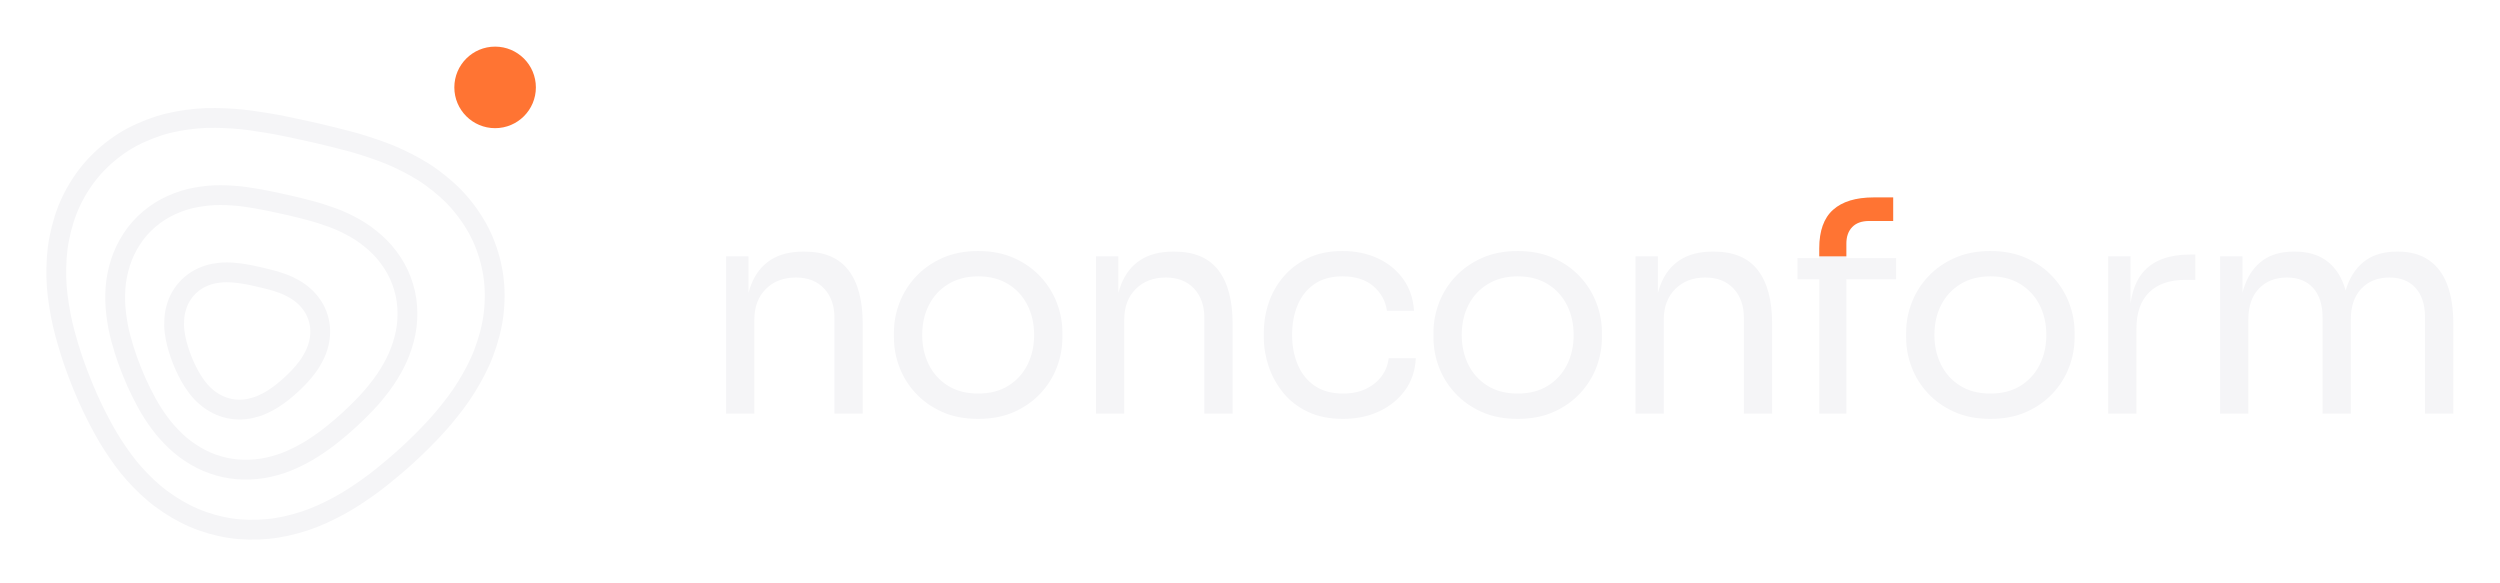
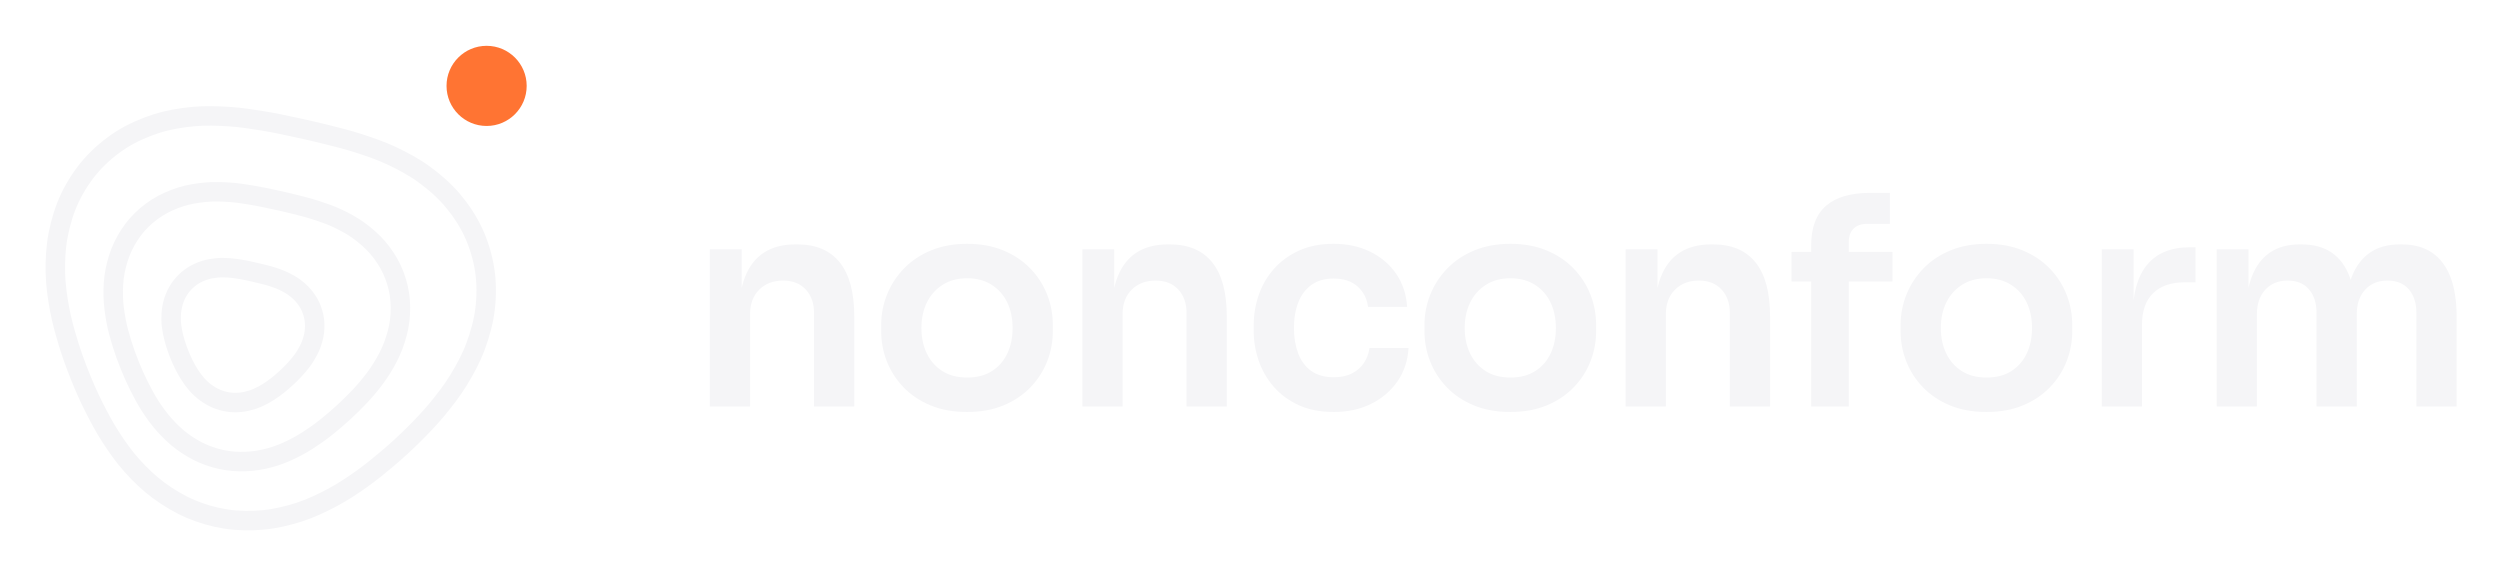
- <svg xmlns="http://www.w3.org/2000/svg" viewBox="0 0 429.2 100" width="515" height="120" role="img" aria-label="nonconform">
+ <svg xmlns="http://www.w3.org/2000/svg" viewBox="0 0 436.7 100" width="524" height="120" role="img" aria-label="nonconform">
  <g stroke-linecap="round" stroke-linejoin="round">
    <path d="M84.73,54.00C84.46,56.23 83.83,58.46 83.06,60.53C82.29,62.60 81.21,64.58 80.09,66.41C78.97,68.24 77.66,69.92 76.34,71.52C75.02,73.11 73.61,74.57 72.19,75.98C70.77,77.39 69.32,78.72 67.81,80.00C66.30,81.28 64.78,82.53 63.14,83.69C61.50,84.85 59.80,85.98 57.99,86.94C56.18,87.90 54.25,88.81 52.25,89.46C50.25,90.10 48.12,90.61 46.00,90.81C43.88,91.01 41.65,90.99 39.53,90.67C37.41,90.35 35.27,89.74 33.30,88.90C31.33,88.06 29.43,86.92 27.72,85.66C26.01,84.40 24.45,82.89 23.06,81.34C21.66,79.79 20.46,78.07 19.35,76.36C18.24,74.65 17.30,72.87 16.40,71.09C15.50,69.31 14.71,67.51 13.97,65.66C13.23,63.81 12.54,61.94 11.95,60.00C11.36,58.06 10.79,56.07 10.41,54.00C10.03,51.93 9.71,49.76 9.67,47.59C9.63,45.42 9.74,43.14 10.17,40.96C10.60,38.78 11.27,36.53 12.24,34.51C13.21,32.49 14.50,30.50 15.99,28.82C17.48,27.14 19.29,25.61 21.17,24.41C23.05,23.21 25.19,22.28 27.29,21.60C29.39,20.93 31.63,20.56 33.76,20.36C35.89,20.16 38.03,20.24 40.07,20.37C42.11,20.50 44.08,20.82 46.00,21.13C47.92,21.44 49.75,21.84 51.60,22.24C53.45,22.64 55.25,23.04 57.10,23.51C58.95,23.98 60.82,24.43 62.71,25.05C64.60,25.67 66.57,26.33 68.46,27.23C70.35,28.13 72.31,29.16 74.07,30.45C75.83,31.73 77.58,33.24 79.02,34.94C80.46,36.64 81.77,38.60 82.71,40.64C83.65,42.68 84.33,44.95 84.67,47.18C85.01,49.41 85.00,51.77 84.73,54.00Z" fill="none" stroke="#f5f5f7" stroke-width="3.4" />
    <path d="M69.82,56.00C69.64,57.48 69.22,58.98 68.70,60.36C68.19,61.74 67.48,63.05 66.73,64.27C65.98,65.49 65.11,66.62 64.23,67.68C63.35,68.74 62.41,69.71 61.46,70.65C60.51,71.59 59.55,72.47 58.54,73.33C57.53,74.19 56.52,75.02 55.43,75.79C54.34,76.56 53.20,77.32 51.99,77.96C50.78,78.60 49.50,79.21 48.17,79.64C46.84,80.07 45.41,80.41 44.00,80.54C42.59,80.68 41.10,80.66 39.69,80.45C38.28,80.24 36.84,79.83 35.53,79.27C34.22,78.71 32.95,77.95 31.81,77.11C30.67,76.27 29.64,75.25 28.71,74.22C27.78,73.19 26.97,72.05 26.23,70.91C25.49,69.77 24.87,68.58 24.27,67.39C23.67,66.20 23.14,65.00 22.65,63.77C22.15,62.54 21.70,61.30 21.30,60.00C20.90,58.70 20.52,57.38 20.27,56.00C20.02,54.62 19.81,53.18 19.78,51.73C19.75,50.28 19.82,48.76 20.11,47.31C20.40,45.86 20.85,44.36 21.50,43.01C22.15,41.66 23.00,40.33 23.99,39.21C24.98,38.09 26.19,37.07 27.45,36.27C28.71,35.47 30.13,34.85 31.53,34.40C32.93,33.95 34.42,33.72 35.84,33.58C37.26,33.44 38.69,33.49 40.05,33.58C41.41,33.66 42.72,33.88 44.00,34.09C45.28,34.30 46.50,34.57 47.73,34.83C48.96,35.09 50.16,35.36 51.40,35.67C52.63,35.98 53.88,36.29 55.14,36.70C56.40,37.11 57.72,37.55 58.98,38.15C60.24,38.75 61.54,39.44 62.71,40.30C63.88,41.16 65.05,42.16 66.01,43.29C66.97,44.42 67.84,45.73 68.47,47.09C69.10,48.45 69.56,49.97 69.78,51.45C70.00,52.94 70.00,54.52 69.82,56.00Z" fill="none" stroke="#f5f5f7" stroke-width="3.4" />
    <path d="M54.91,58.00C54.82,58.74 54.61,59.49 54.35,60.18C54.09,60.87 53.73,61.53 53.36,62.14C52.99,62.75 52.55,63.31 52.11,63.84C51.67,64.37 51.20,64.86 50.73,65.33C50.26,65.80 49.77,66.24 49.27,66.67C48.77,67.10 48.26,67.52 47.71,67.90C47.16,68.29 46.61,68.66 46.00,68.98C45.39,69.30 44.75,69.60 44.08,69.82C43.41,70.03 42.71,70.20 42.00,70.27C41.29,70.34 40.55,70.33 39.84,70.22C39.14,70.11 38.43,69.91 37.77,69.63C37.12,69.35 36.48,68.97 35.91,68.55C35.34,68.13 34.81,67.63 34.35,67.11C33.89,66.59 33.49,66.02 33.12,65.45C32.75,64.88 32.43,64.29 32.13,63.70C31.83,63.11 31.57,62.51 31.32,61.89C31.07,61.27 30.85,60.65 30.65,60.00C30.45,59.35 30.27,58.69 30.14,58.00C30.01,57.31 29.90,56.59 29.89,55.86C29.88,55.13 29.92,54.38 30.06,53.65C30.20,52.92 30.43,52.17 30.75,51.50C31.07,50.83 31.50,50.17 32.00,49.61C32.49,49.05 33.09,48.54 33.72,48.14C34.35,47.74 35.06,47.43 35.76,47.20C36.46,46.98 37.21,46.86 37.92,46.79C38.63,46.72 39.34,46.75 40.02,46.79C40.70,46.83 41.36,46.94 42.00,47.04C42.64,47.14 43.25,47.28 43.87,47.41C44.49,47.54 45.08,47.68 45.70,47.84C46.32,48.00 46.94,48.14 47.57,48.35C48.20,48.56 48.86,48.78 49.49,49.08C50.12,49.38 50.77,49.72 51.36,50.15C51.95,50.58 52.53,51.08 53.01,51.65C53.49,52.22 53.93,52.87 54.24,53.55C54.55,54.23 54.78,54.99 54.89,55.73C55.00,56.47 55.00,57.26 54.91,58.00Z" fill="none" stroke="#f5f5f7" stroke-width="3.4" />
    <circle cx="85" cy="15" r="7" fill="#ff7433" />
  </g>
-   <defs>
-     <clipPath id="up-dark">
-       <rect x="-200" y="-2000" width="2000" height="1466" />
-     </clipPath>
-   </defs>
-   <g transform="translate(120 71) scale(0.05056)">
-     <path fill="#f5f5f7" d="M92 0V-534H168V-305H156Q156 -384 177.5 -438.5Q199 -493 243.0 -521.5Q287 -550 354 -550H358Q459 -550 507.5 -487.0Q556 -424 556 -305V0H460V-325Q460 -387 425.0 -424.5Q390 -462 329 -462Q266 -462 227.0 -423.0Q188 -384 188 -319V0ZM948.0 18Q878.0 18 825.0 -6.0Q772.0 -30 735.5 -69.5Q699.0 -109 680.5 -158.0Q662.0 -207 662.0 -258V-276Q662.0 -327 681.0 -376.5Q700.0 -426 737.0 -465.5Q774.0 -505 827.0 -528.5Q880.0 -552 948.0 -552Q1016.0 -552 1069.0 -528.5Q1122.0 -505 1159.0 -465.5Q1196.0 -426 1215.0 -376.5Q1234.0 -327 1234.0 -276V-258Q1234.0 -207 1215.5 -158.0Q1197.0 -109 1160.5 -69.5Q1124.0 -30 1071.0 -6.0Q1018.0 18 948.0 18ZM948.0 -68Q1008.0 -68 1050.5 -94.5Q1093.0 -121 1115.5 -166.0Q1138.0 -211 1138.0 -267Q1138.0 -324 1115.0 -369.0Q1092.0 -414 1049.5 -440.0Q1007.0 -466 948.0 -466Q890.0 -466 847.0 -440.0Q804.0 -414 781.0 -369.0Q758.0 -324 758.0 -267Q758.0 -211 780.5 -166.0Q803.0 -121 845.5 -94.5Q888.0 -68 948.0 -68ZM1348.0 0V-534H1424.0V-305H1412.0Q1412.0 -384 1433.5 -438.5Q1455.0 -493 1499.0 -521.5Q1543.0 -550 1610.0 -550H1614.0Q1715.0 -550 1763.5 -487.0Q1812.0 -424 1812.0 -305V0H1716.0V-325Q1716.0 -387 1681.0 -424.5Q1646.0 -462 1585.0 -462Q1522.0 -462 1483.0 -423.0Q1444.0 -384 1444.0 -319V0ZM2187.0 18Q2118.0 18 2067.5 -6.0Q2017.0 -30 1984.0 -70.5Q1951.0 -111 1934.5 -160.0Q1918.0 -209 1918.0 -258V-276Q1918.0 -327 1934.5 -376.0Q1951.0 -425 1984.5 -464.5Q2018.0 -504 2068.0 -528.0Q2118.0 -552 2185.0 -552Q2252.0 -552 2305.5 -527.0Q2359.0 -502 2391.5 -456.5Q2424.0 -411 2428.0 -349H2336.0Q2329.0 -399 2290.0 -432.5Q2251.0 -466 2185.0 -466Q2128.0 -466 2090.0 -440.0Q2052.0 -414 2033.0 -369.0Q2014.0 -324 2014.0 -267Q2014.0 -212 2033.0 -166.5Q2052.0 -121 2090.5 -94.5Q2129.0 -68 2187.0 -68Q2232.0 -68 2265.0 -84.0Q2298.0 -100 2318.0 -127.0Q2338.0 -154 2342.0 -188H2434.0Q2431.0 -125 2397.5 -79.0Q2364.0 -33 2309.5 -7.5Q2255.0 18 2187.0 18ZM2780.0 18Q2710.0 18 2657.0 -6.0Q2604.0 -30 2567.5 -69.5Q2531.0 -109 2512.5 -158.0Q2494.0 -207 2494.0 -258V-276Q2494.0 -327 2513.0 -376.5Q2532.0 -426 2569.0 -465.5Q2606.0 -505 2659.0 -528.5Q2712.0 -552 2780.0 -552Q2848.0 -552 2901.0 -528.5Q2954.0 -505 2991.0 -465.5Q3028.0 -426 3047.0 -376.5Q3066.0 -327 3066.0 -276V-258Q3066.0 -207 3047.5 -158.0Q3029.0 -109 2992.5 -69.5Q2956.0 -30 2903.0 -6.0Q2850.0 18 2780.0 18ZM2780.0 -68Q2840.0 -68 2882.5 -94.5Q2925.0 -121 2947.5 -166.0Q2970.0 -211 2970.0 -267Q2970.0 -324 2947.0 -369.0Q2924.0 -414 2881.5 -440.0Q2839.0 -466 2780.0 -466Q2722.0 -466 2679.0 -440.0Q2636.0 -414 2613.0 -369.0Q2590.0 -324 2590.0 -267Q2590.0 -211 2612.5 -166.0Q2635.0 -121 2677.5 -94.5Q2720.0 -68 2780.0 -68ZM3180.0 0V-534H3256.0V-305H3244.0Q3244.0 -384 3265.5 -438.5Q3287.0 -493 3331.0 -521.5Q3375.0 -550 3442.0 -550H3446.0Q3547.0 -550 3595.5 -487.0Q3644.0 -424 3644.0 -305V0H3548.0V-325Q3548.0 -387 3513.0 -424.5Q3478.0 -462 3417.0 -462Q3354.0 -462 3315.0 -423.0Q3276.0 -384 3276.0 -319V0Z" />
-     <g transform="translate(3698.0 0)">
-       <path fill="#f5f5f7" d="M106 0V-561Q106 -650 153.0 -692.0Q200 -734 291 -734H357V-654H275Q238 -654 218.0 -633.5Q198 -613 198 -577V0ZM32 -456V-528H367V-456Z" />
-       <path fill="#ff7433" clip-path="url(#up-dark)" d="M106 0V-561Q106 -650 153.0 -692.0Q200 -734 291 -734H357V-654H275Q238 -654 218.0 -633.5Q198 -613 198 -577V0ZM32 -456V-528H367V-456Z" />
-     </g>
-     <path transform="translate(4047.0 0)" fill="#f5f5f7" d="M338 18Q268 18 215.0 -6.0Q162 -30 125.5 -69.5Q89 -109 70.5 -158.0Q52 -207 52 -258V-276Q52 -327 71.0 -376.5Q90 -426 127.0 -465.5Q164 -505 217.0 -528.5Q270 -552 338 -552Q406 -552 459.0 -528.5Q512 -505 549.0 -465.5Q586 -426 605.0 -376.5Q624 -327 624 -276V-258Q624 -207 605.5 -158.0Q587 -109 550.5 -69.5Q514 -30 461.0 -6.0Q408 18 338 18ZM338 -68Q398 -68 440.5 -94.5Q483 -121 505.5 -166.0Q528 -211 528 -267Q528 -324 505.0 -369.0Q482 -414 439.5 -440.0Q397 -466 338 -466Q280 -466 237.0 -440.0Q194 -414 171.0 -369.0Q148 -324 148 -267Q148 -211 170.5 -166.0Q193 -121 235.5 -94.5Q278 -68 338 -68ZM738.0 0V-534H814.0V-314H810.0Q810.0 -431 861.5 -485.5Q913.0 -540 1016.0 -540H1034.0V-454H1000.0Q920.0 -454 877.0 -411.5Q834.0 -369 834.0 -289V0ZM1118.0 0V-534H1194.0V-305H1182.0Q1182.0 -383 1202.5 -437.5Q1223.0 -492 1264.0 -521.0Q1305.0 -550 1368.0 -550H1372.0Q1435.0 -550 1476.5 -521.0Q1518.0 -492 1538.0 -437.5Q1558.0 -383 1558.0 -305H1530.0Q1530.0 -383 1551.0 -437.5Q1572.0 -492 1613.5 -521.0Q1655.0 -550 1718.0 -550H1722.0Q1785.0 -550 1827.0 -521.0Q1869.0 -492 1889.5 -437.5Q1910.0 -383 1910.0 -305V0H1814.0V-326Q1814.0 -391 1782.0 -426.5Q1750.0 -462 1693.0 -462Q1634.0 -462 1598.0 -424.5Q1562.0 -387 1562.0 -320V0H1466.0V-326Q1466.0 -391 1434.0 -426.5Q1402.0 -462 1345.0 -462Q1286.0 -462 1250.0 -424.5Q1214.0 -387 1214.0 -320V0Z" />
-   </g>
+   <path transform="translate(120 71) scale(0.05056)" fill="#f5f5f7" d="M79 0V-543H189V-310H179Q179 -393 201.0 -448.5Q223 -504 266.5 -532.0Q310 -560 375 -560H381Q478 -560 528.0 -497.5Q578 -435 578 -311V0H439V-323Q439 -373 410.5 -404.0Q382 -435 332 -435Q281 -435 249.5 -403.5Q218 -372 218 -319V0ZM968.0 19Q896.0 19 841.0 -4.0Q786.0 -27 748.0 -66.5Q710.0 -106 690.5 -156.0Q671.0 -206 671.0 -260V-281Q671.0 -337 691.5 -387.5Q712.0 -438 750.5 -477.5Q789.0 -517 844.0 -539.5Q899.0 -562 968.0 -562Q1037.0 -562 1092.0 -539.5Q1147.0 -517 1185.5 -477.5Q1224.0 -438 1244.0 -387.5Q1264.0 -337 1264.0 -281V-260Q1264.0 -206 1244.5 -156.0Q1225.0 -106 1187.0 -66.5Q1149.0 -27 1094.0 -4.0Q1039.0 19 968.0 19ZM968.0 -100Q1019.0 -100 1054.0 -122.5Q1089.0 -145 1107.0 -183.5Q1125.0 -222 1125.0 -271Q1125.0 -321 1106.5 -359.5Q1088.0 -398 1052.5 -420.5Q1017.0 -443 968.0 -443Q919.0 -443 883.5 -420.5Q848.0 -398 829.0 -359.5Q810.0 -321 810.0 -271Q810.0 -222 828.5 -183.5Q847.0 -145 882.0 -122.5Q917.0 -100 968.0 -100ZM1366.0 0V-543H1476.0V-310H1466.0Q1466.0 -393 1488.0 -448.5Q1510.0 -504 1553.5 -532.0Q1597.0 -560 1662.0 -560H1668.0Q1765.0 -560 1815.0 -497.5Q1865.0 -435 1865.0 -311V0H1726.0V-323Q1726.0 -373 1697.5 -404.0Q1669.0 -435 1619.0 -435Q1568.0 -435 1536.5 -403.5Q1505.0 -372 1505.0 -319V0ZM2235.0 19Q2164.0 19 2112.5 -5.0Q2061.0 -29 2026.5 -69.0Q1992.0 -109 1975.0 -159.0Q1958.0 -209 1958.0 -261V-280Q1958.0 -335 1975.5 -385.5Q1993.0 -436 2028.0 -475.5Q2063.0 -515 2114.5 -538.5Q2166.0 -562 2234.0 -562Q2305.0 -562 2361.0 -534.5Q2417.0 -507 2450.5 -458.0Q2484.0 -409 2488.0 -344H2353.0Q2348.0 -386 2317.5 -414.0Q2287.0 -442 2234.0 -442Q2188.0 -442 2157.5 -420.0Q2127.0 -398 2112.0 -359.5Q2097.0 -321 2097.0 -271Q2097.0 -223 2111.5 -184.0Q2126.0 -145 2156.5 -123.0Q2187.0 -101 2235.0 -101Q2271.0 -101 2297.0 -114.0Q2323.0 -127 2338.5 -150.0Q2354.0 -173 2358.0 -202H2493.0Q2489.0 -136 2454.5 -86.5Q2420.0 -37 2363.5 -9.0Q2307.0 19 2235.0 19ZM2845.0 19Q2773.0 19 2718.0 -4.0Q2663.0 -27 2625.0 -66.5Q2587.0 -106 2567.5 -156.0Q2548.0 -206 2548.0 -260V-281Q2548.0 -337 2568.5 -387.5Q2589.0 -438 2627.5 -477.5Q2666.0 -517 2721.0 -539.5Q2776.0 -562 2845.0 -562Q2914.0 -562 2969.0 -539.5Q3024.0 -517 3062.5 -477.5Q3101.0 -438 3121.0 -387.5Q3141.0 -337 3141.0 -281V-260Q3141.0 -206 3121.5 -156.0Q3102.0 -106 3064.0 -66.5Q3026.0 -27 2971.0 -4.0Q2916.0 19 2845.0 19ZM2845.0 -100Q2896.0 -100 2931.0 -122.5Q2966.0 -145 2984.0 -183.5Q3002.0 -222 3002.0 -271Q3002.0 -321 2983.5 -359.5Q2965.0 -398 2929.5 -420.5Q2894.0 -443 2845.0 -443Q2796.0 -443 2760.5 -420.5Q2725.0 -398 2706.0 -359.5Q2687.0 -321 2687.0 -271Q2687.0 -222 2705.5 -183.5Q2724.0 -145 2759.0 -122.5Q2794.0 -100 2845.0 -100ZM3243.0 0V-543H3353.0V-310H3343.0Q3343.0 -393 3365.0 -448.5Q3387.0 -504 3430.5 -532.0Q3474.0 -560 3539.0 -560H3545.0Q3642.0 -560 3692.0 -497.5Q3742.0 -435 3742.0 -311V0H3603.0V-323Q3603.0 -373 3574.5 -404.0Q3546.0 -435 3496.0 -435Q3445.0 -435 3413.5 -403.5Q3382.0 -372 3382.0 -319V0ZM3884.0 0V-556Q3884.0 -649 3935.5 -693.5Q3987.0 -738 4088.0 -738H4156.0V-631H4078.0Q4047.0 -631 4030.5 -614.5Q4014.0 -598 4014.0 -568V0ZM3816.0 -432V-534H4165.0V-432ZM4490.0 19Q4418.0 19 4363.0 -4.0Q4308.0 -27 4270.0 -66.5Q4232.0 -106 4212.5 -156.0Q4193.0 -206 4193.0 -260V-281Q4193.0 -337 4213.5 -387.5Q4234.0 -438 4272.5 -477.5Q4311.0 -517 4366.0 -539.5Q4421.0 -562 4490.0 -562Q4559.0 -562 4614.0 -539.5Q4669.0 -517 4707.5 -477.5Q4746.0 -438 4766.0 -387.5Q4786.0 -337 4786.0 -281V-260Q4786.0 -206 4766.5 -156.0Q4747.0 -106 4709.0 -66.5Q4671.0 -27 4616.0 -4.0Q4561.0 19 4490.0 19ZM4490.0 -100Q4541.0 -100 4576.0 -122.5Q4611.0 -145 4629.0 -183.5Q4647.0 -222 4647.0 -271Q4647.0 -321 4628.5 -359.5Q4610.0 -398 4574.5 -420.5Q4539.0 -443 4490.0 -443Q4441.0 -443 4405.5 -420.5Q4370.0 -398 4351.0 -359.5Q4332.0 -321 4332.0 -271Q4332.0 -222 4350.5 -183.5Q4369.0 -145 4404.0 -122.5Q4439.0 -100 4490.0 -100ZM4888.0 0V-543H4998.0V-313H4995.0Q4995.0 -430 5045.0 -490.0Q5095.0 -550 5192.0 -550H5212.0V-429H5174.0Q5104.0 -429 5065.5 -391.5Q5027.0 -354 5027.0 -283V0ZM5285.0 0V-543H5395.0V-310H5385.0Q5385.0 -392 5406.0 -447.5Q5427.0 -503 5468.5 -531.5Q5510.0 -560 5572.0 -560H5578.0Q5641.0 -560 5682.5 -531.5Q5724.0 -503 5744.5 -447.5Q5765.0 -392 5765.0 -310H5730.0Q5730.0 -392 5751.5 -447.5Q5773.0 -503 5814.5 -531.5Q5856.0 -560 5918.0 -560H5924.0Q5987.0 -560 6029.0 -531.5Q6071.0 -503 6092.5 -447.5Q6114.0 -392 6114.0 -310V0H5975.0V-323Q5975.0 -374 5949.0 -404.5Q5923.0 -435 5875.0 -435Q5827.0 -435 5798.0 -403.5Q5769.0 -372 5769.0 -319V0H5630.0V-323Q5630.0 -374 5604.0 -404.5Q5578.0 -435 5530.0 -435Q5482.0 -435 5453.0 -403.5Q5424.0 -372 5424.0 -319V0Z" />
</svg>
